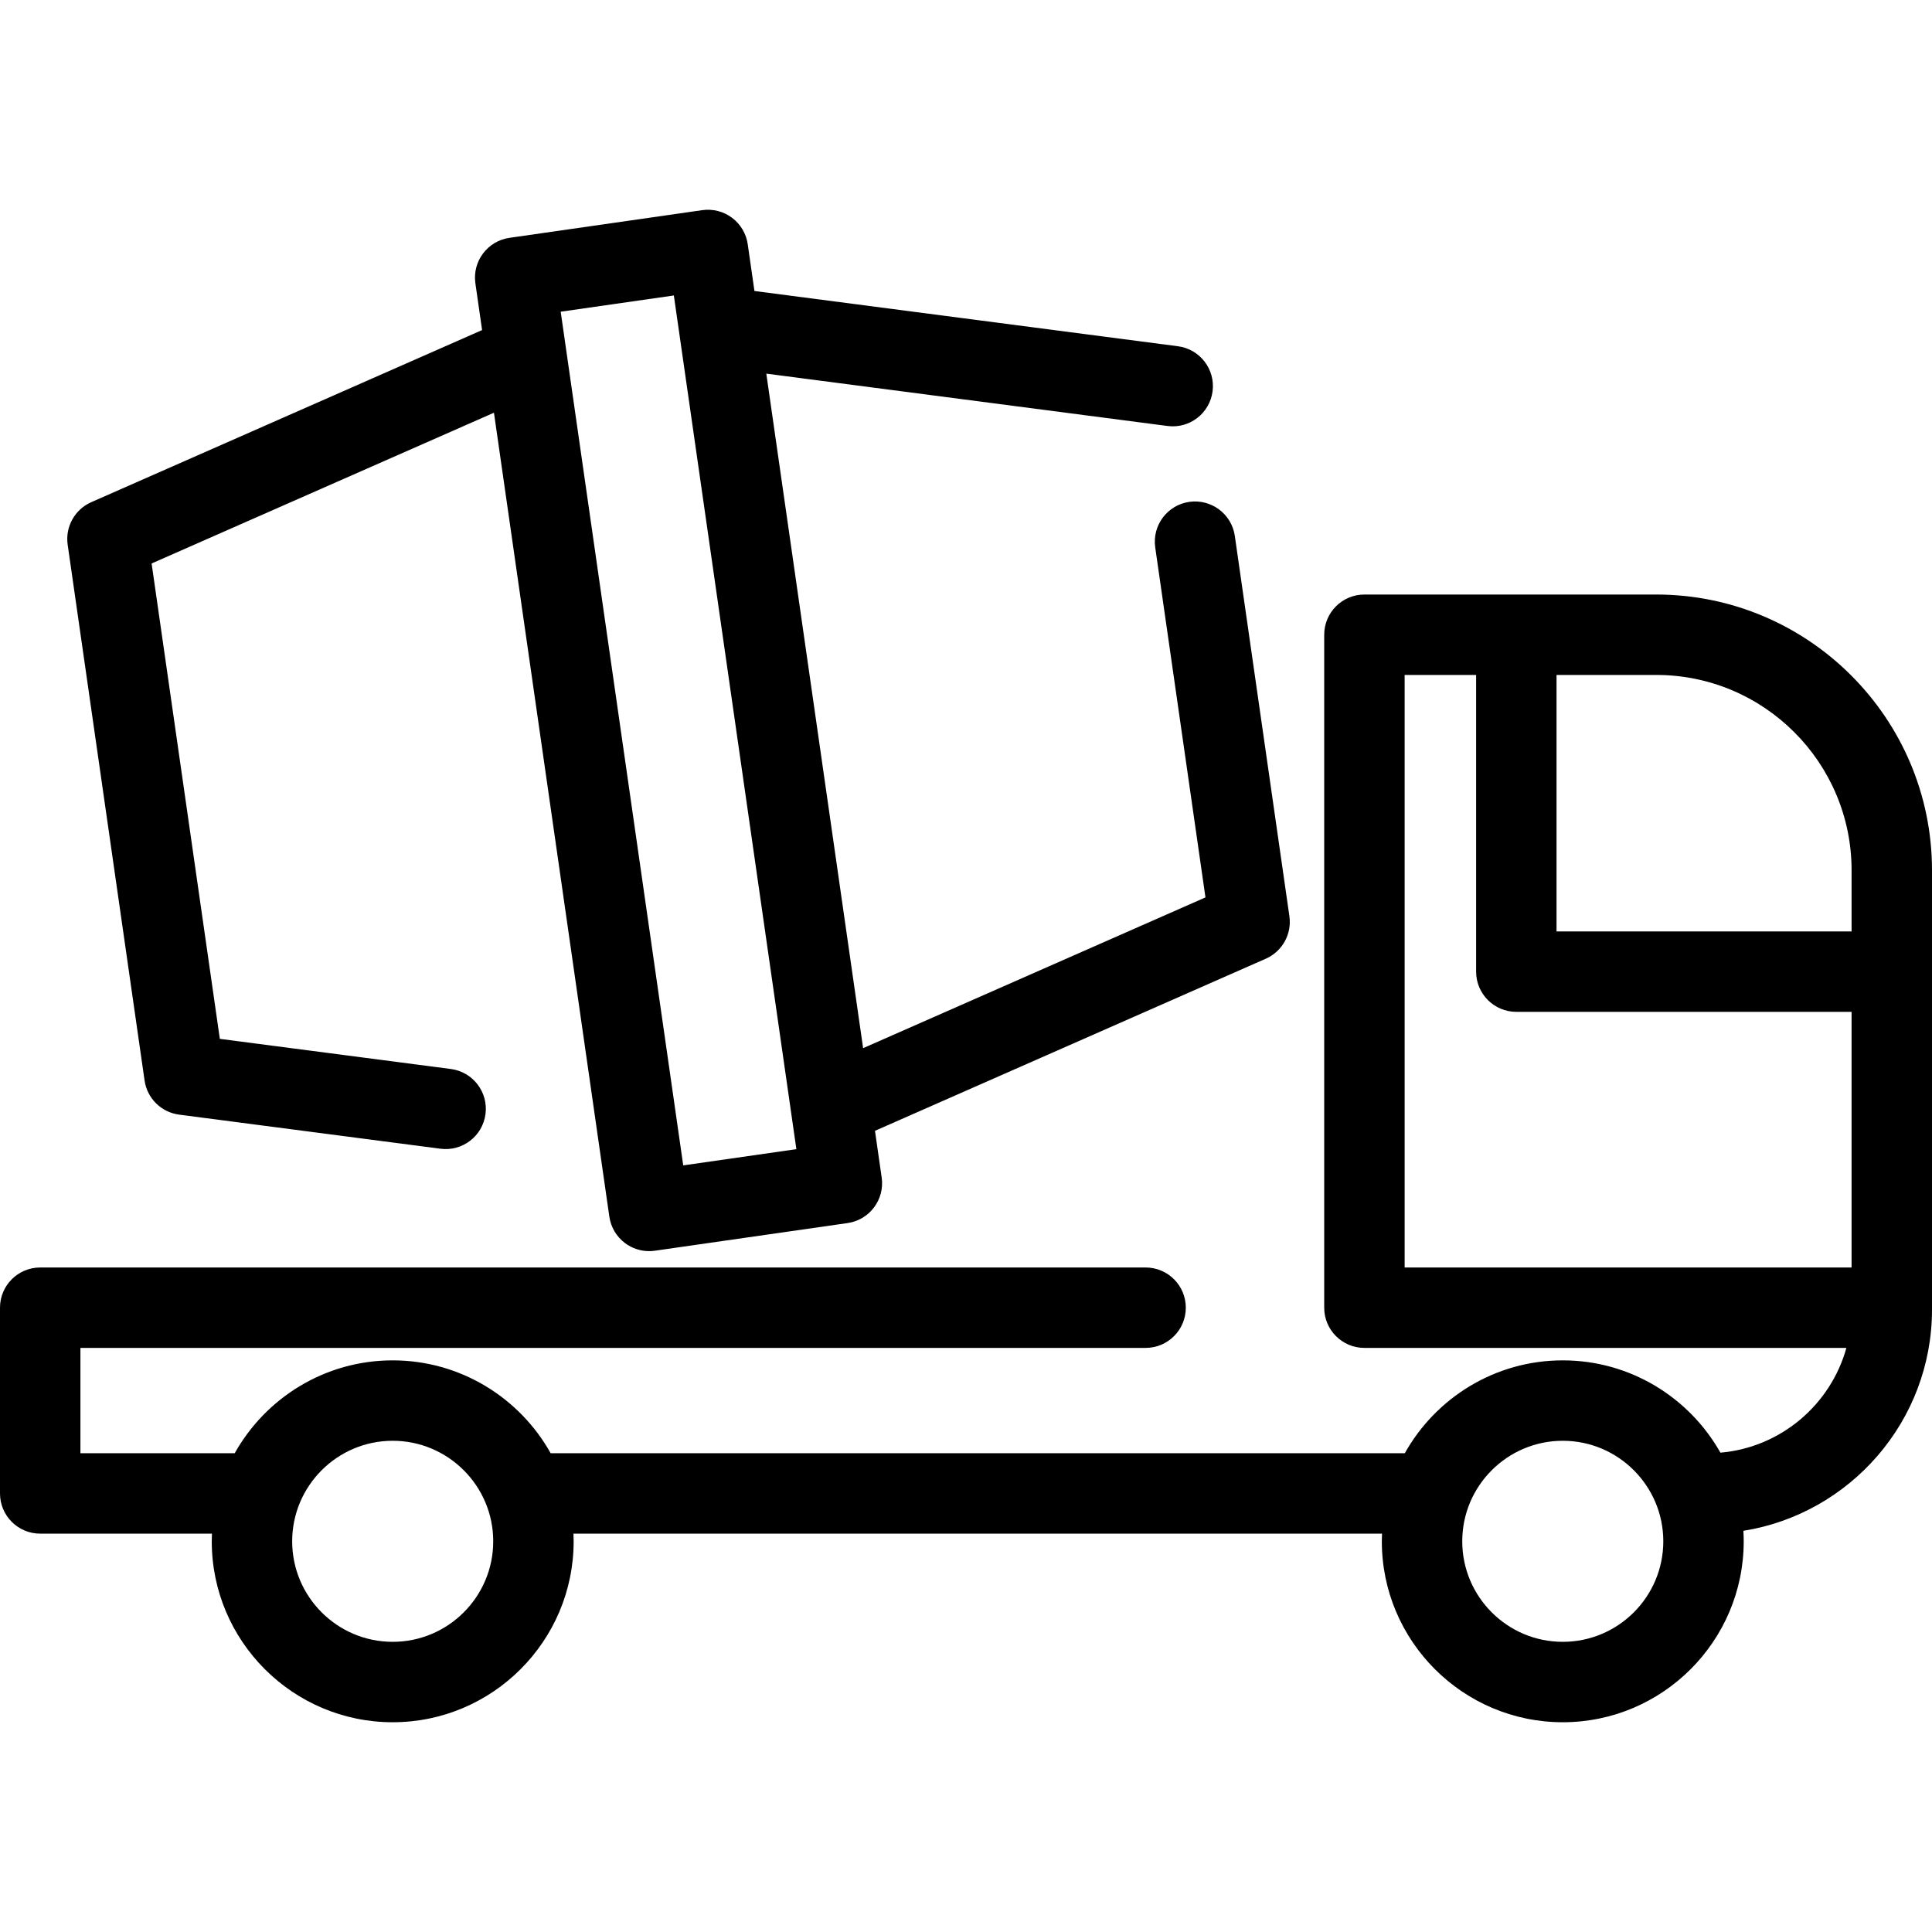
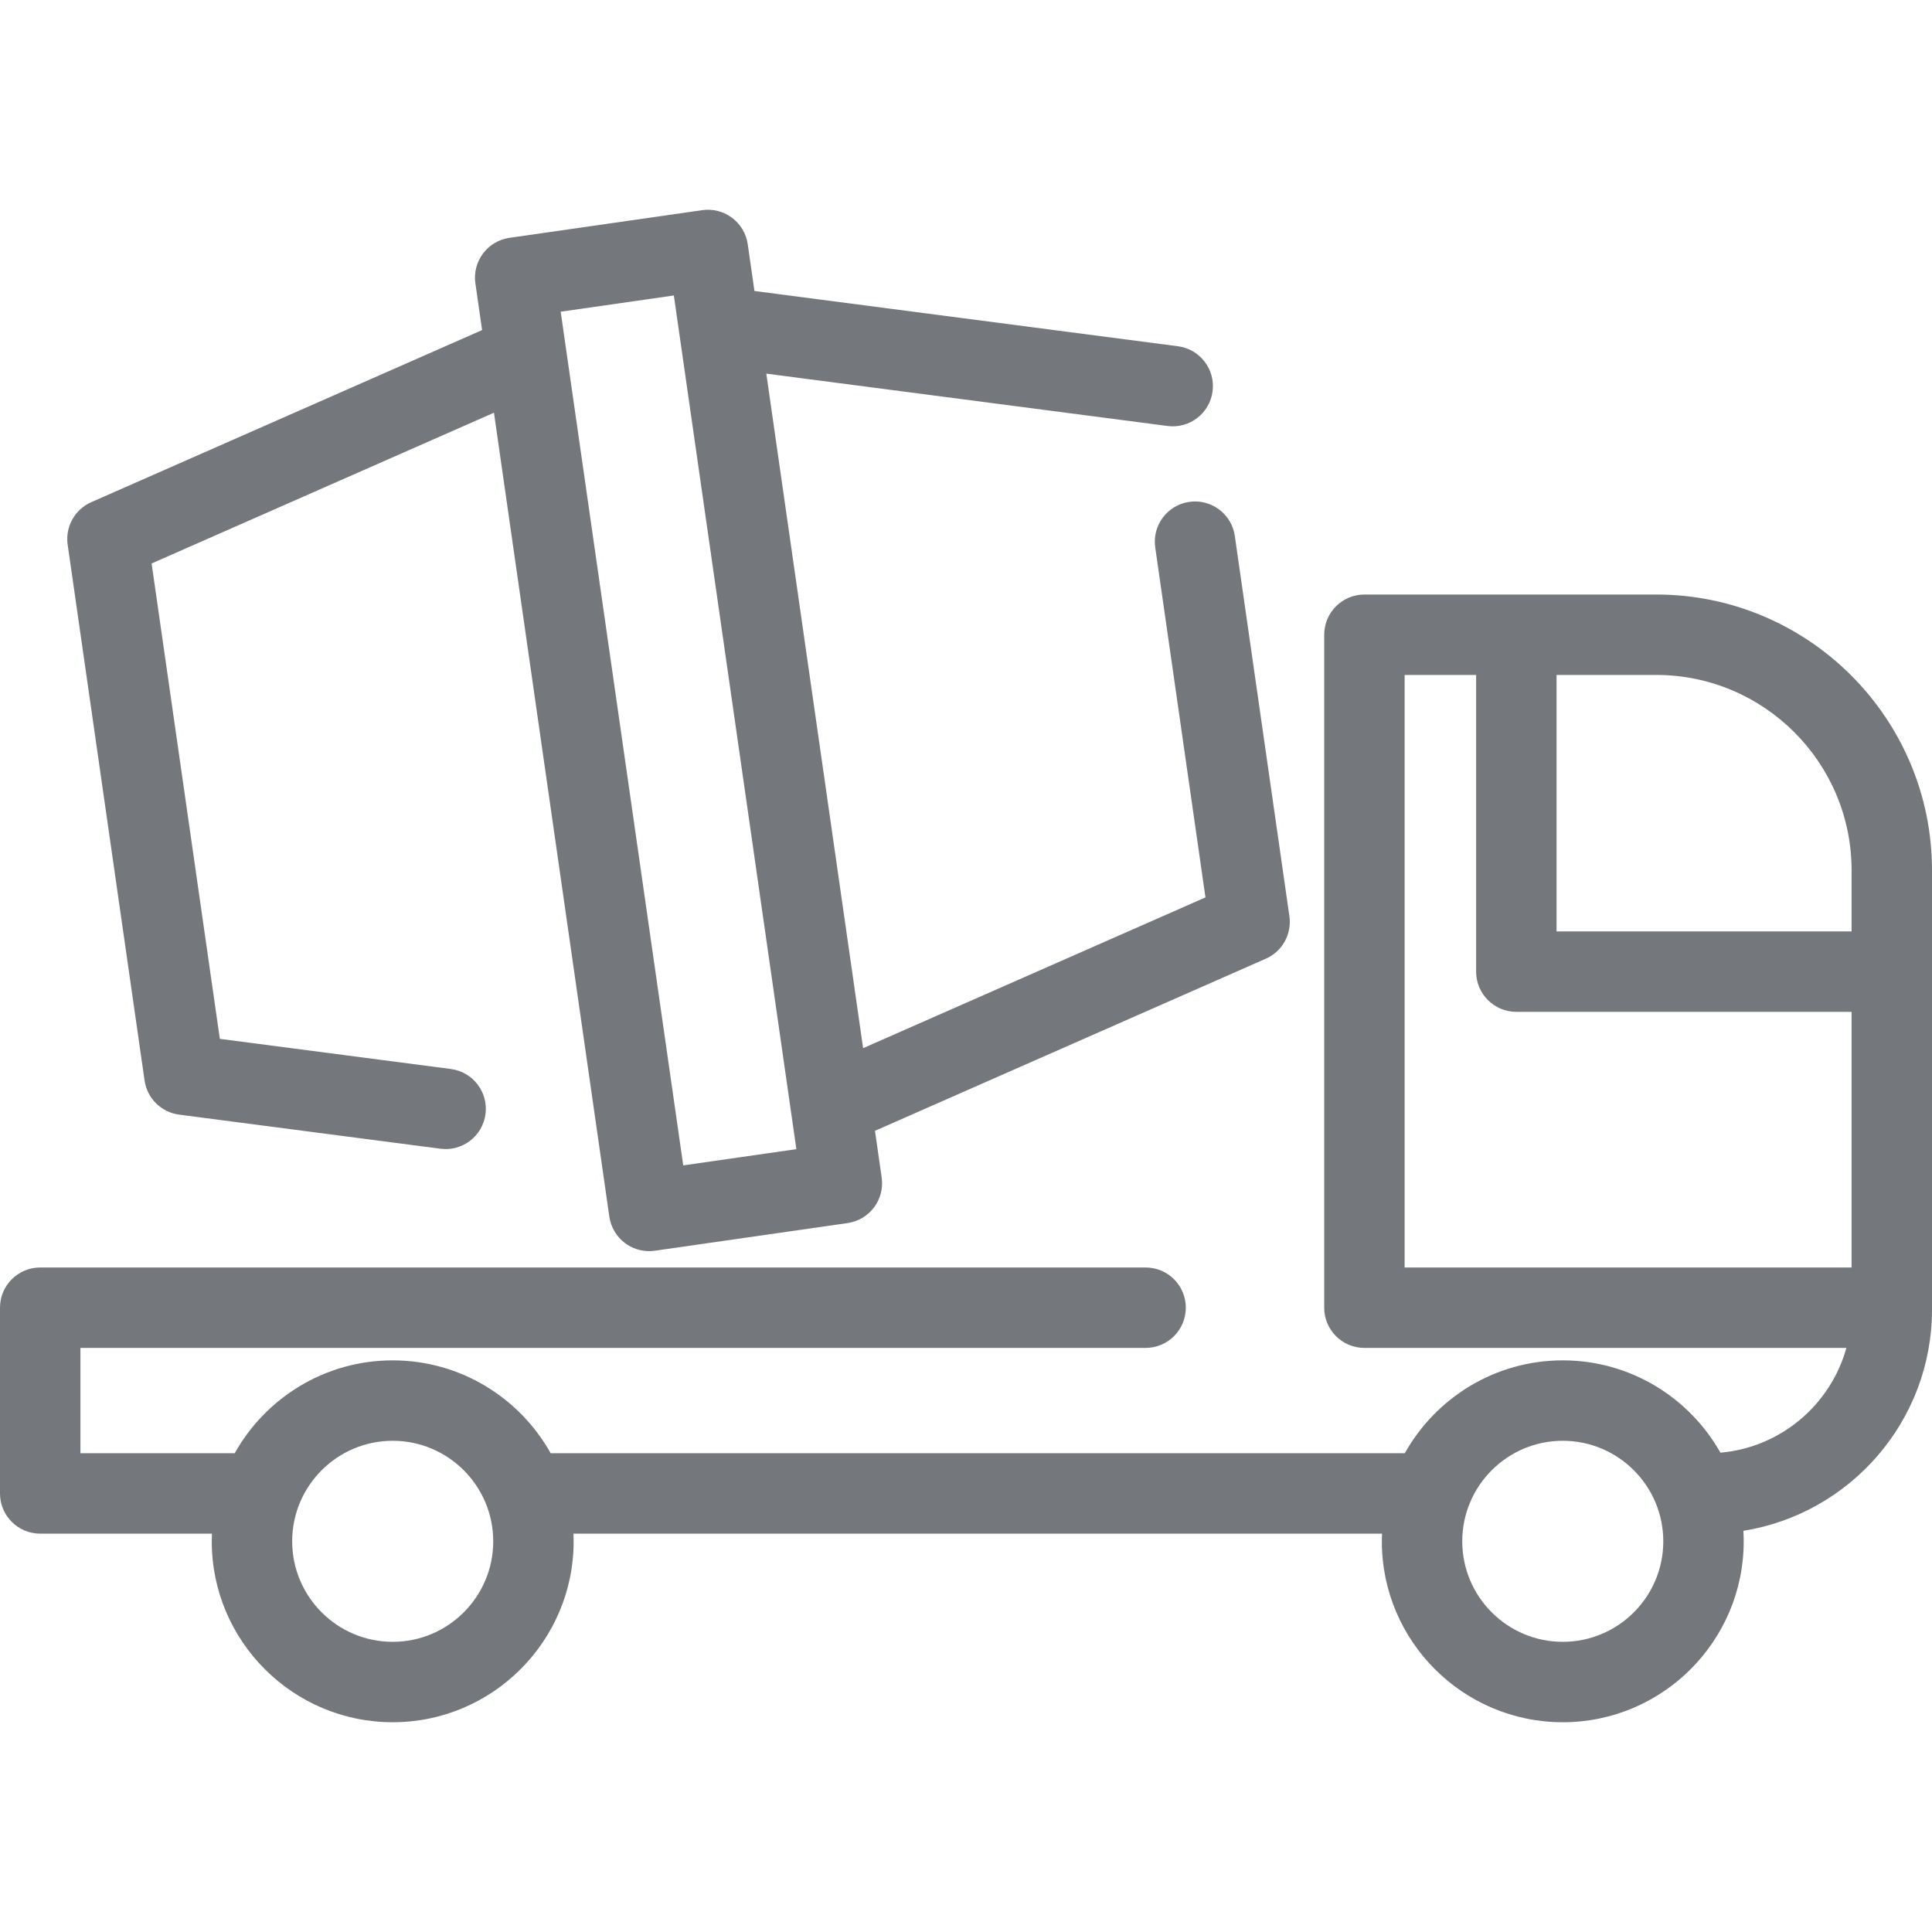
- <svg xmlns="http://www.w3.org/2000/svg" version="1.1" id="Capa_1" x="0px" y="0px" viewBox="0 0 360.364 360.364" style="enable-background:new 0 0 360.364 360.364;" xml:space="preserve">
+ <svg xmlns="http://www.w3.org/2000/svg" version="1.1" id="Capa_1" x="0px" y="0px" viewBox="0 0 360.364 360.364" style="enable-background:new 0 0 360.364 360.364; fill:#74777b;" xml:space="preserve">
  <g>
    <path d="M26.966,201.537c0.478,3.331,3.117,5.937,6.454,6.371l48.73,6.357c4.116,0.538,7.872-2.359,8.407-6.466   c0.536-4.107-2.359-7.872-6.467-8.407l-43.085-5.621l-12.726-88.669l63.855-28.12l8.449,58.871l11.012,76.725l0.001,0.003   l2.06,14.35c0.283,1.969,1.335,3.745,2.928,4.938c1.305,0.978,2.884,1.497,4.496,1.497c0.354,0,0.71-0.025,1.065-0.076l35.952-5.16   c4.1-0.589,6.947-4.39,6.358-8.489l-1.251-8.716l72.898-32.104c3.08-1.356,4.879-4.599,4.401-7.93l-10.179-70.922   c-0.588-4.101-4.392-6.942-8.489-6.358c-4.1,0.588-6.947,4.39-6.358,8.489l9.37,65.287l-63.855,28.121l-12.723-88.648   l-5.334-37.167l74.832,9.763c4.111,0.544,7.871-2.359,8.407-6.466c0.536-4.107-2.359-7.872-6.467-8.407l-78.985-10.306   l-1.251-8.718c-0.283-1.969-1.335-3.745-2.928-4.938c-1.593-1.192-3.593-1.701-5.562-1.421l-35.952,5.16   c-4.1,0.589-6.947,4.39-6.358,8.489l1.251,8.717L17.023,93.669c-3.08,1.356-4.879,4.599-4.401,7.93L26.966,201.537z    M125.688,55.112l8.621,60.064l13.239,92.242l0.001,0.005l0.994,6.922l-21.104,3.029l-11.427-79.617L105.578,65.07   c0,0,0-0.002-0.001-0.003l-0.994-6.926L125.688,55.112z" />
    <path d="M308.933,110.894h-54.435c-4.142,0-7.5,3.357-7.5,7.5v125.503c0,0-0.001,0.013-0.001,0.02c0,4.143,3.358,7.5,7.5,7.5h0.001   h89.897c-2.937,10.59-12.23,18.564-23.493,19.542c-5.794-10.267-16.801-17.219-29.407-17.219c-12.649,0-23.688,6.999-29.467,17.322   H102.714c-5.779-10.324-16.818-17.322-29.467-17.322s-23.688,6.999-29.467,17.322H15v-19.646h198.682c4.142,0,7.5-3.357,7.5-7.5   s-3.358-7.5-7.5-7.5H7.5c-4.142,0-7.5,3.357-7.5,7.5v34.646c0,4.143,3.358,7.5,7.5,7.5h32.034c-0.02,0.474-0.036,0.949-0.036,1.428   c0,18.609,15.14,33.75,33.75,33.75s33.75-15.141,33.75-33.75c0-0.479-0.016-0.954-0.036-1.428H257.78   c-0.02,0.474-0.036,0.949-0.036,1.428c0,18.609,15.14,33.75,33.75,33.75s33.75-15.141,33.75-33.75c0-0.657-0.024-1.309-0.061-1.957   c19.914-3.182,35.181-20.474,35.181-41.27v-0.347v-81.591C360.364,133.967,337.292,110.894,308.933,110.894z M73.248,306.24   c-10.339,0-18.75-8.411-18.75-18.75s8.411-18.75,18.75-18.75s18.75,8.411,18.75,18.75S83.586,306.24,73.248,306.24z    M291.494,306.24c-10.339,0-18.75-8.411-18.75-18.75s8.411-18.75,18.75-18.75s18.75,8.411,18.75,18.75   S301.833,306.24,291.494,306.24z M345.364,162.326v11.408h-55.033v-47.84h18.602C329.021,125.894,345.364,142.237,345.364,162.326z    M261.998,236.417V125.894h13.333v55.34c0,4.143,3.358,7.5,7.5,7.5h62.533v47.683H261.998z" />
  </g>
  <g>
</g>
  <g>
</g>
  <g>
</g>
  <g>
</g>
  <g>
</g>
  <g>
</g>
  <g>
</g>
  <g>
</g>
  <g>
</g>
  <g>
</g>
  <g>
</g>
  <g>
</g>
  <g>
</g>
  <g>
</g>
  <g>
</g>
</svg>
